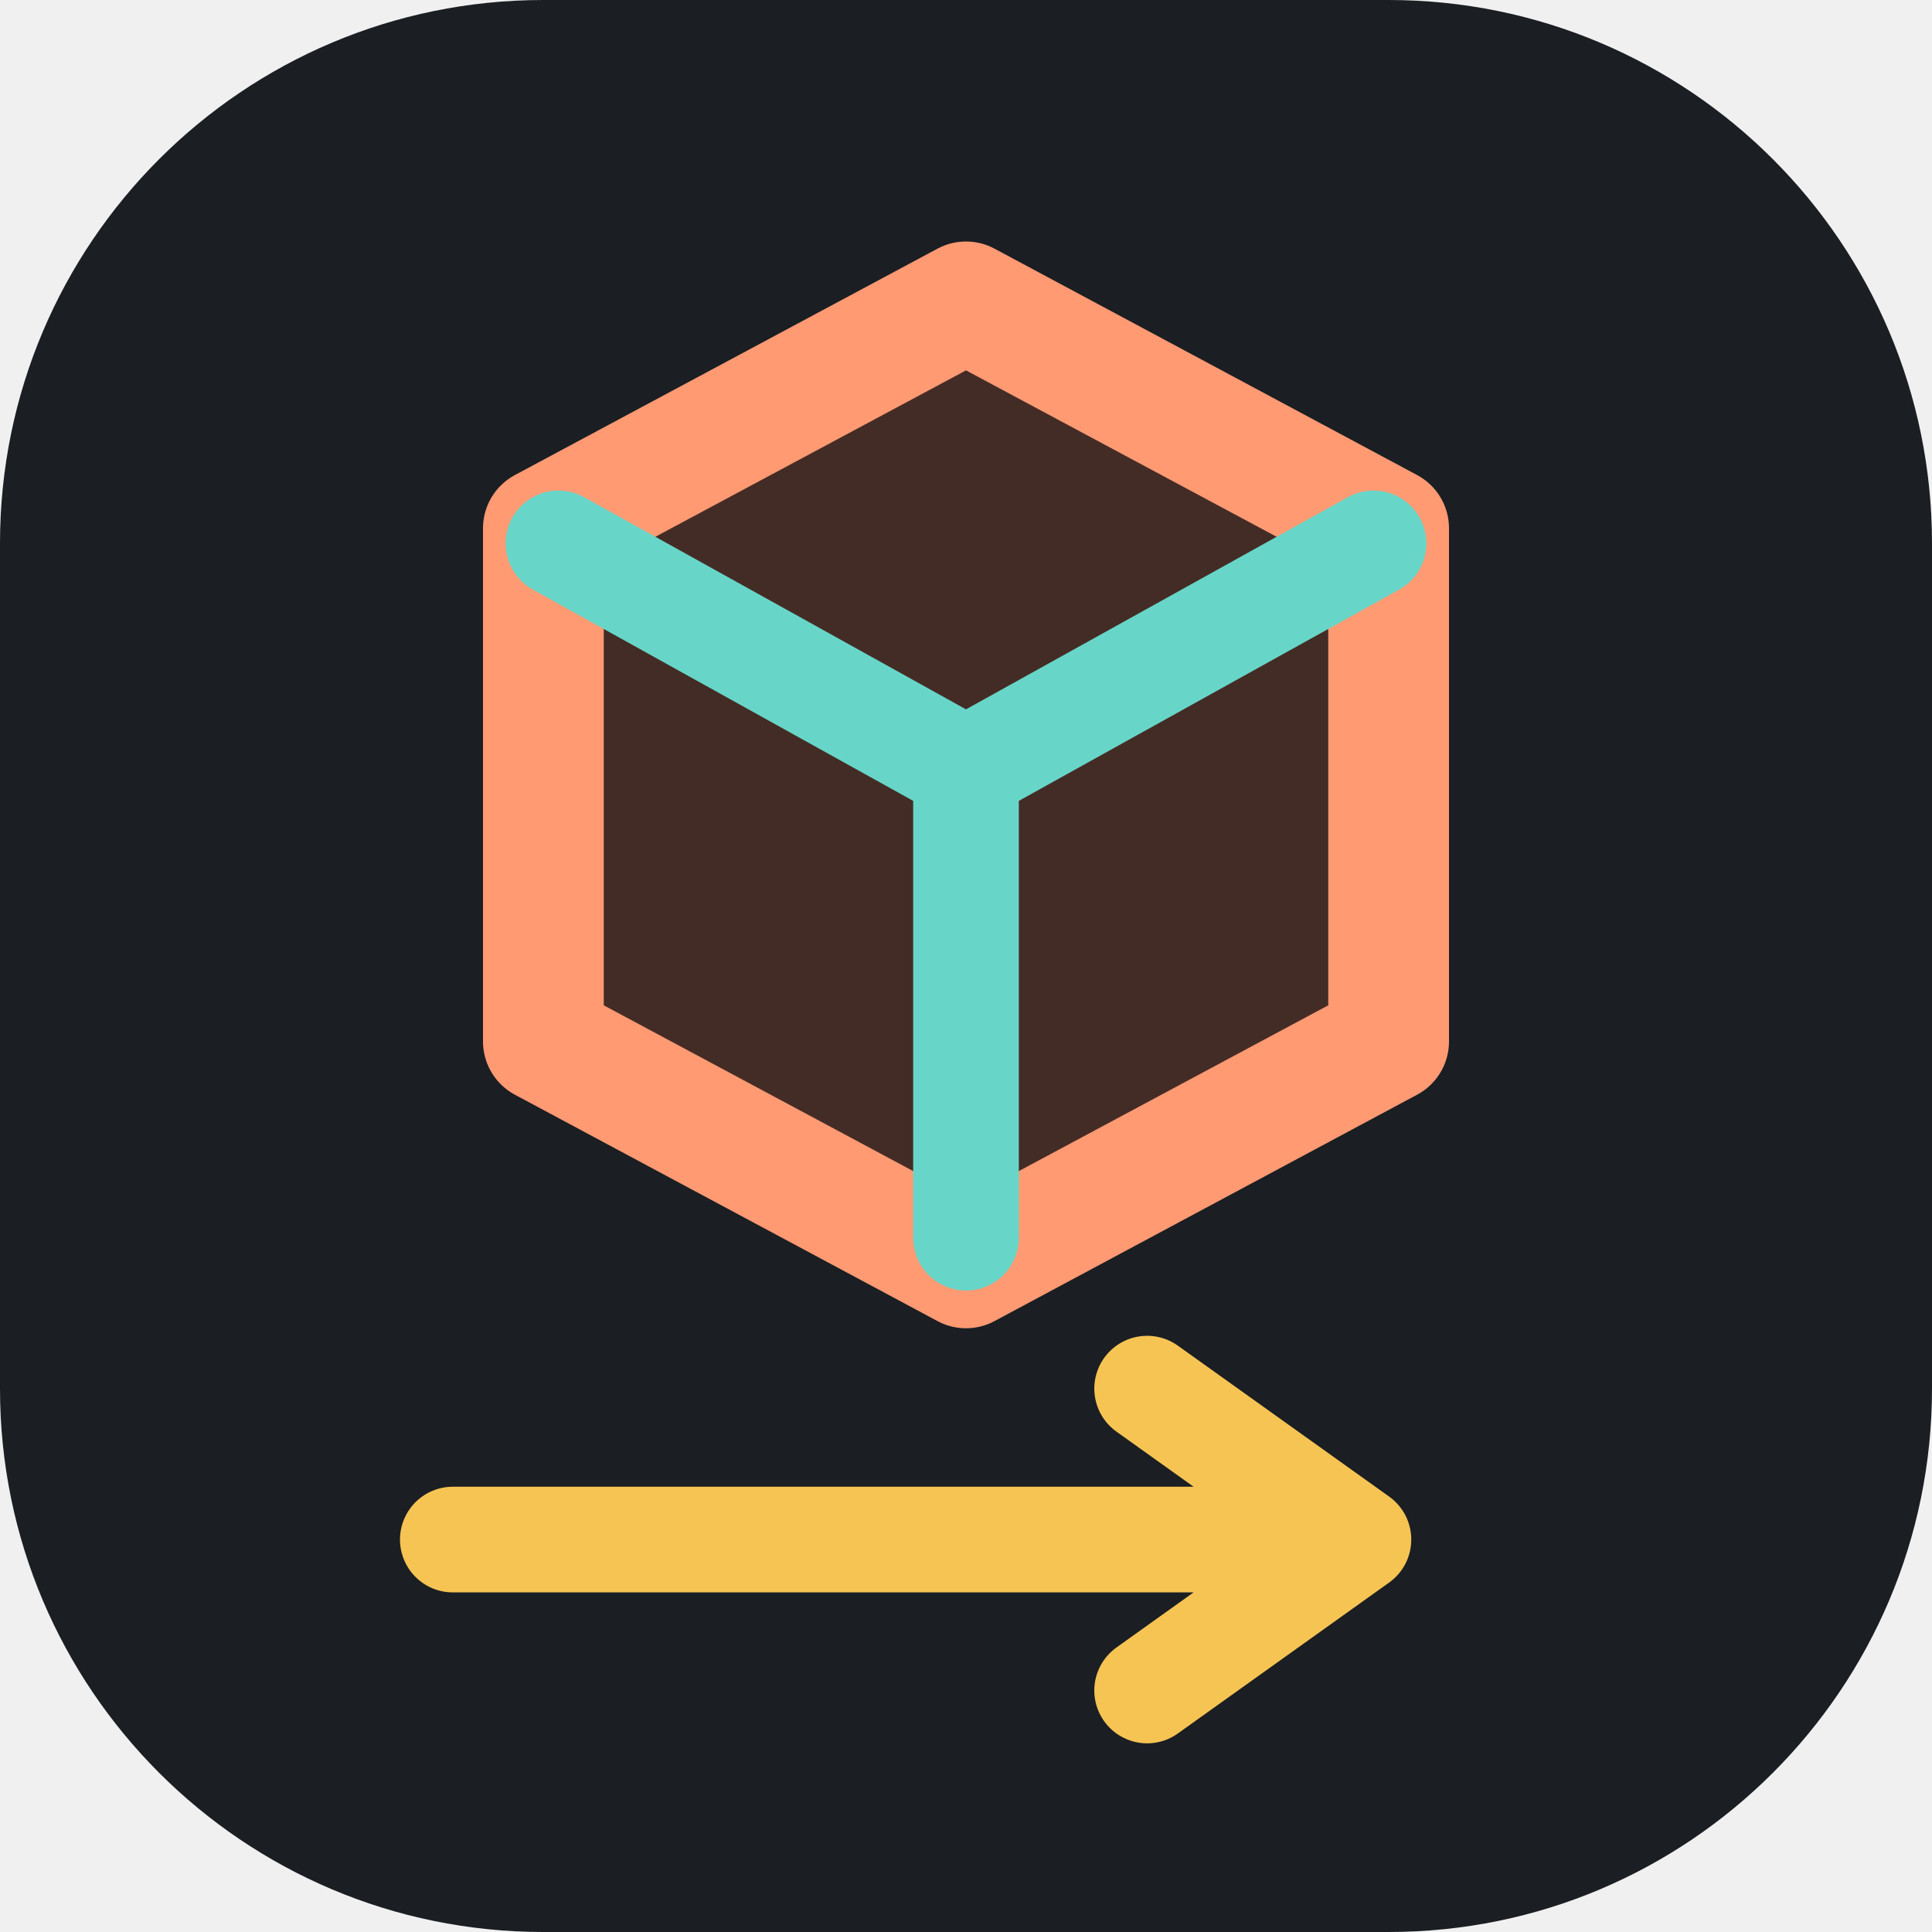
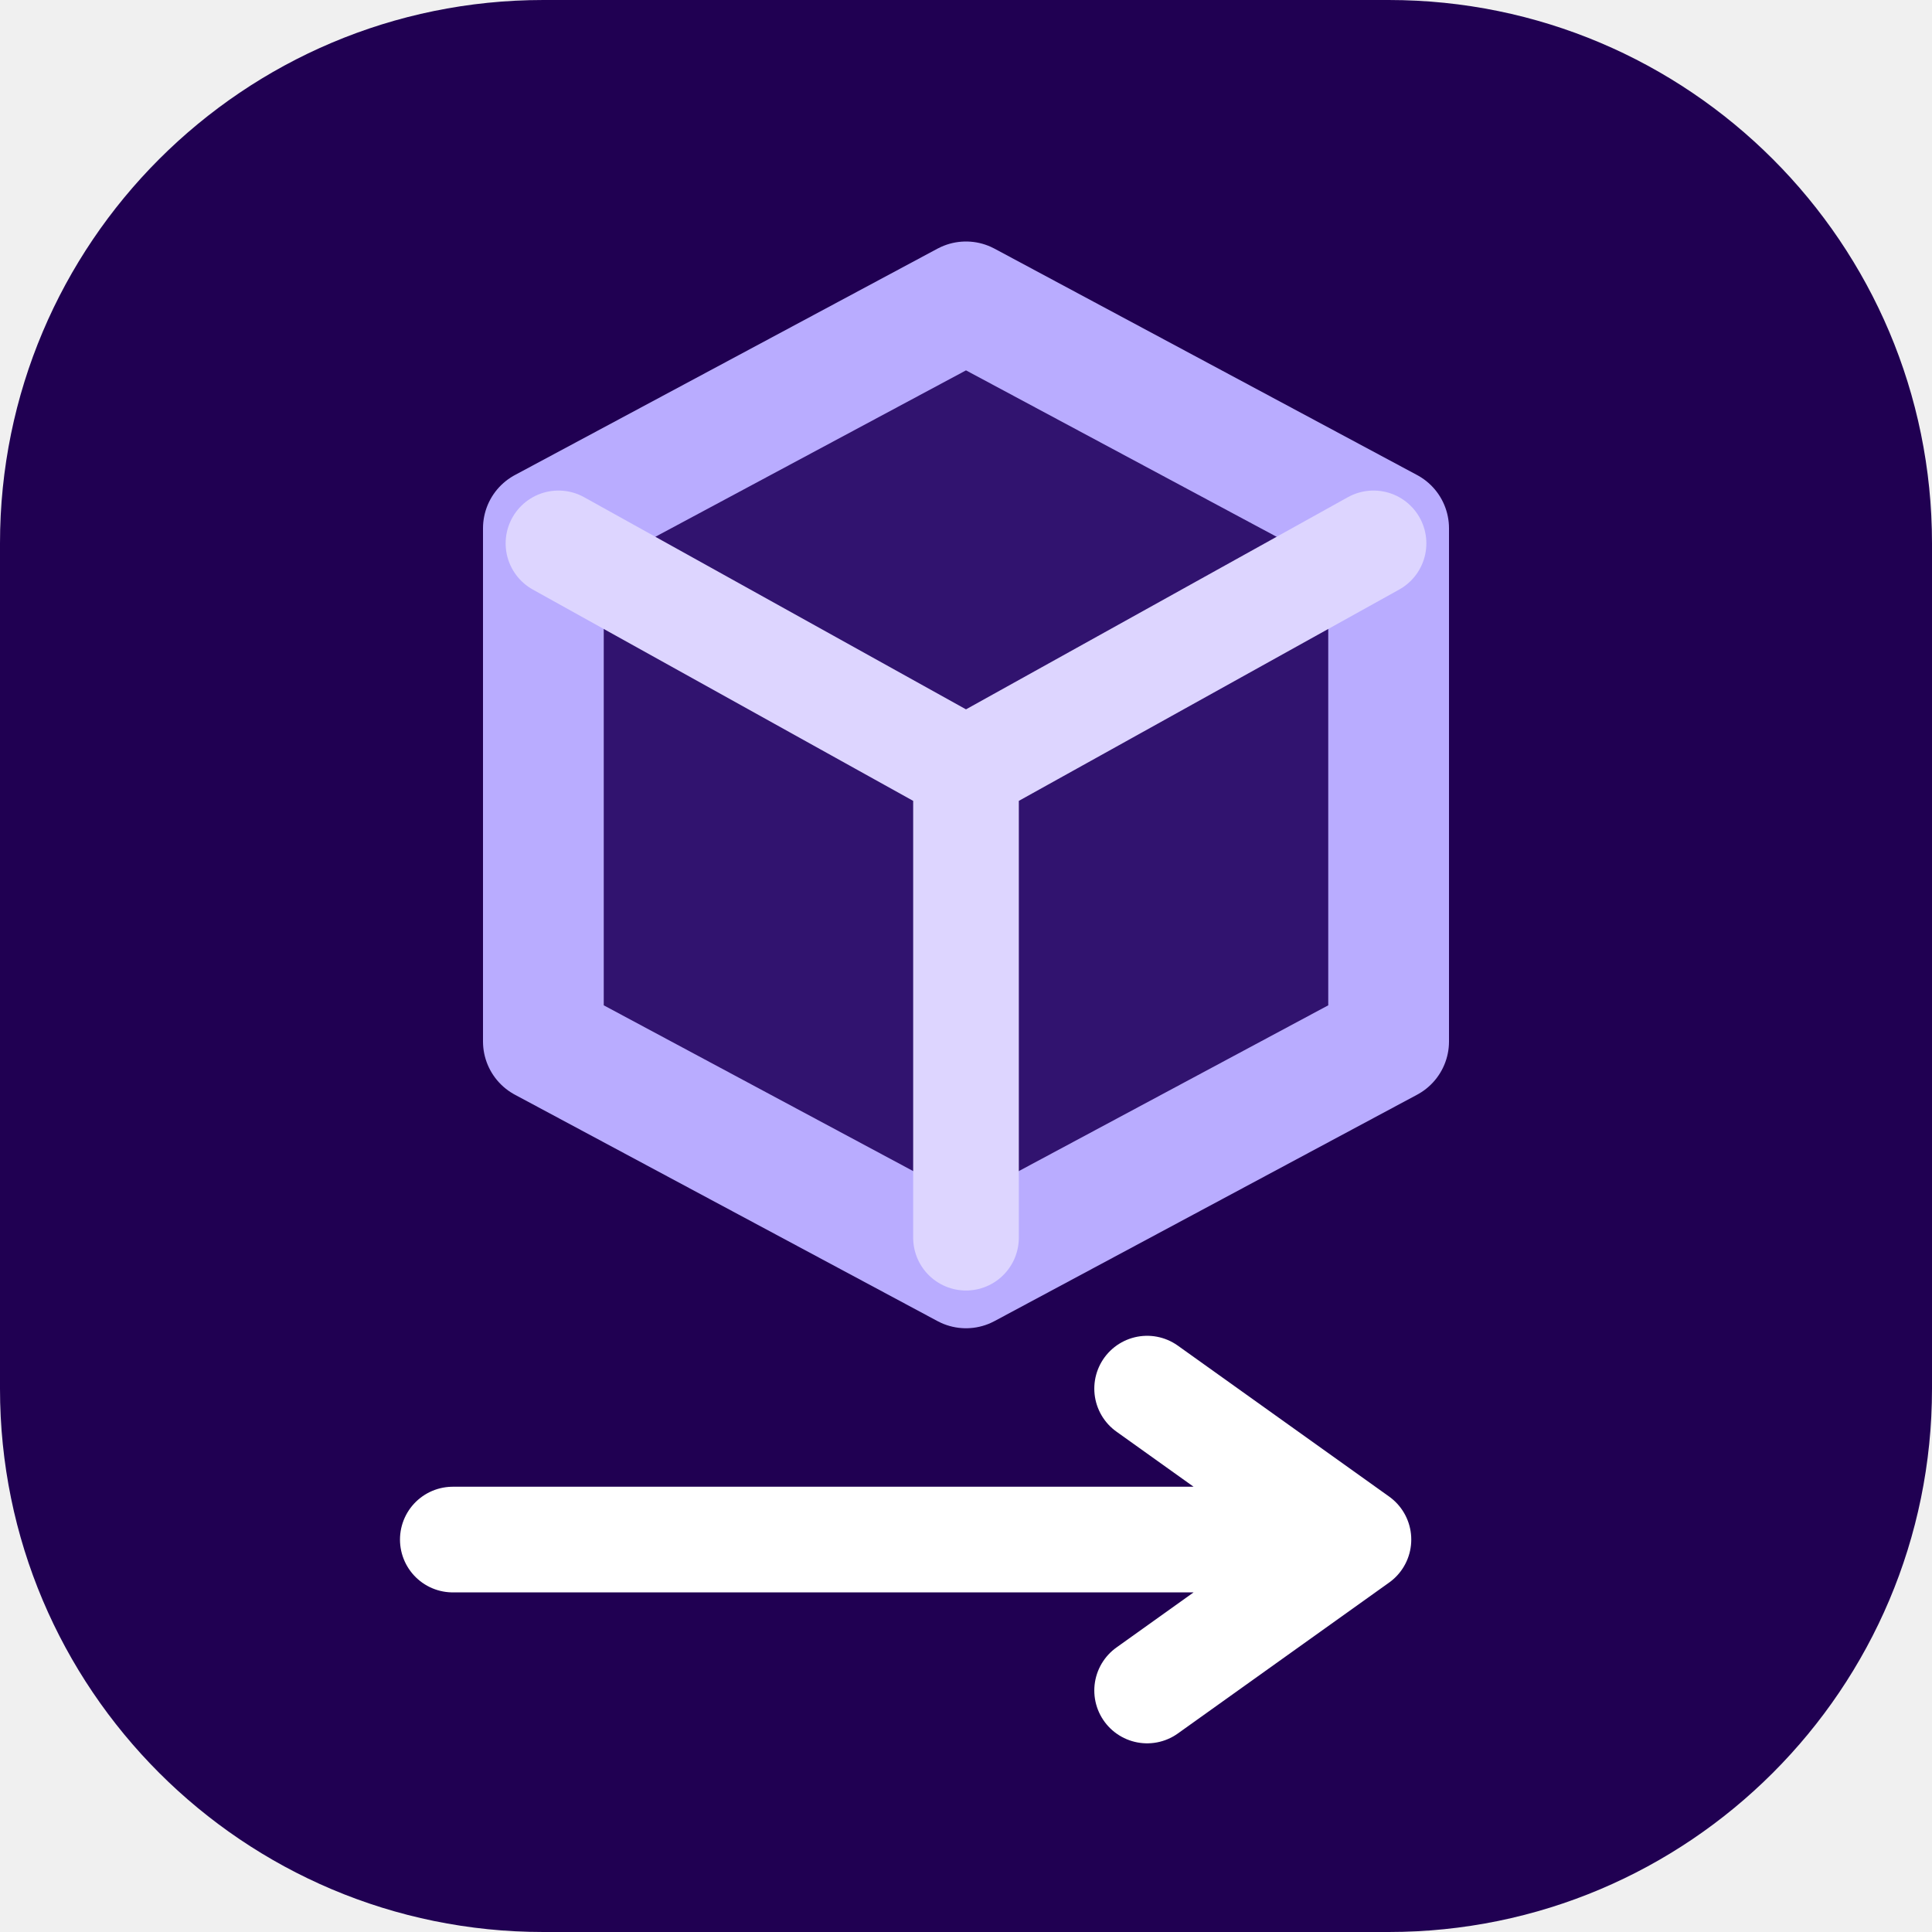
<svg xmlns="http://www.w3.org/2000/svg" viewBox="0 0 64 64">
-   <rect width="64" height="64" rx="18" fill="#1B1E23" />
-   <path d="M18 17.5 32 10l14 7.5v17L32 42l-14-7.5v-17Z" fill="#FF6B35" fill-opacity=".18" stroke="#FF9A73" stroke-width="4" stroke-linejoin="round" />
-   <path d="m18.5 18 13.5 7.5L45.5 18M32 26v15" fill="none" stroke="#67D6C8" stroke-width="3.5" stroke-linecap="round" />
-   <path d="M15 51h27m-4-5 7 5-7 5" fill="none" stroke="#F6C453" stroke-width="3.5" stroke-linecap="round" stroke-linejoin="round" />
+   <rect width="64" height="64" rx="18" fill="#200052" />
+   <path d="M18 17.5 32 10l14 7.5v17L32 42l-14-7.5v-17Z" fill="#836EF9" fill-opacity=".18" stroke="#B9ACFF" stroke-width="4" stroke-linejoin="round" />
+   <path d="m18.5 18 13.5 7.5L45.5 18M32 26v15" fill="none" stroke="#DDD5FF" stroke-width="3.5" stroke-linecap="round" />
+   <path d="M15 51h27m-4-5 7 5-7 5" fill="none" stroke="#FFFFFF" stroke-width="3.5" stroke-linecap="round" stroke-linejoin="round" />
</svg>
